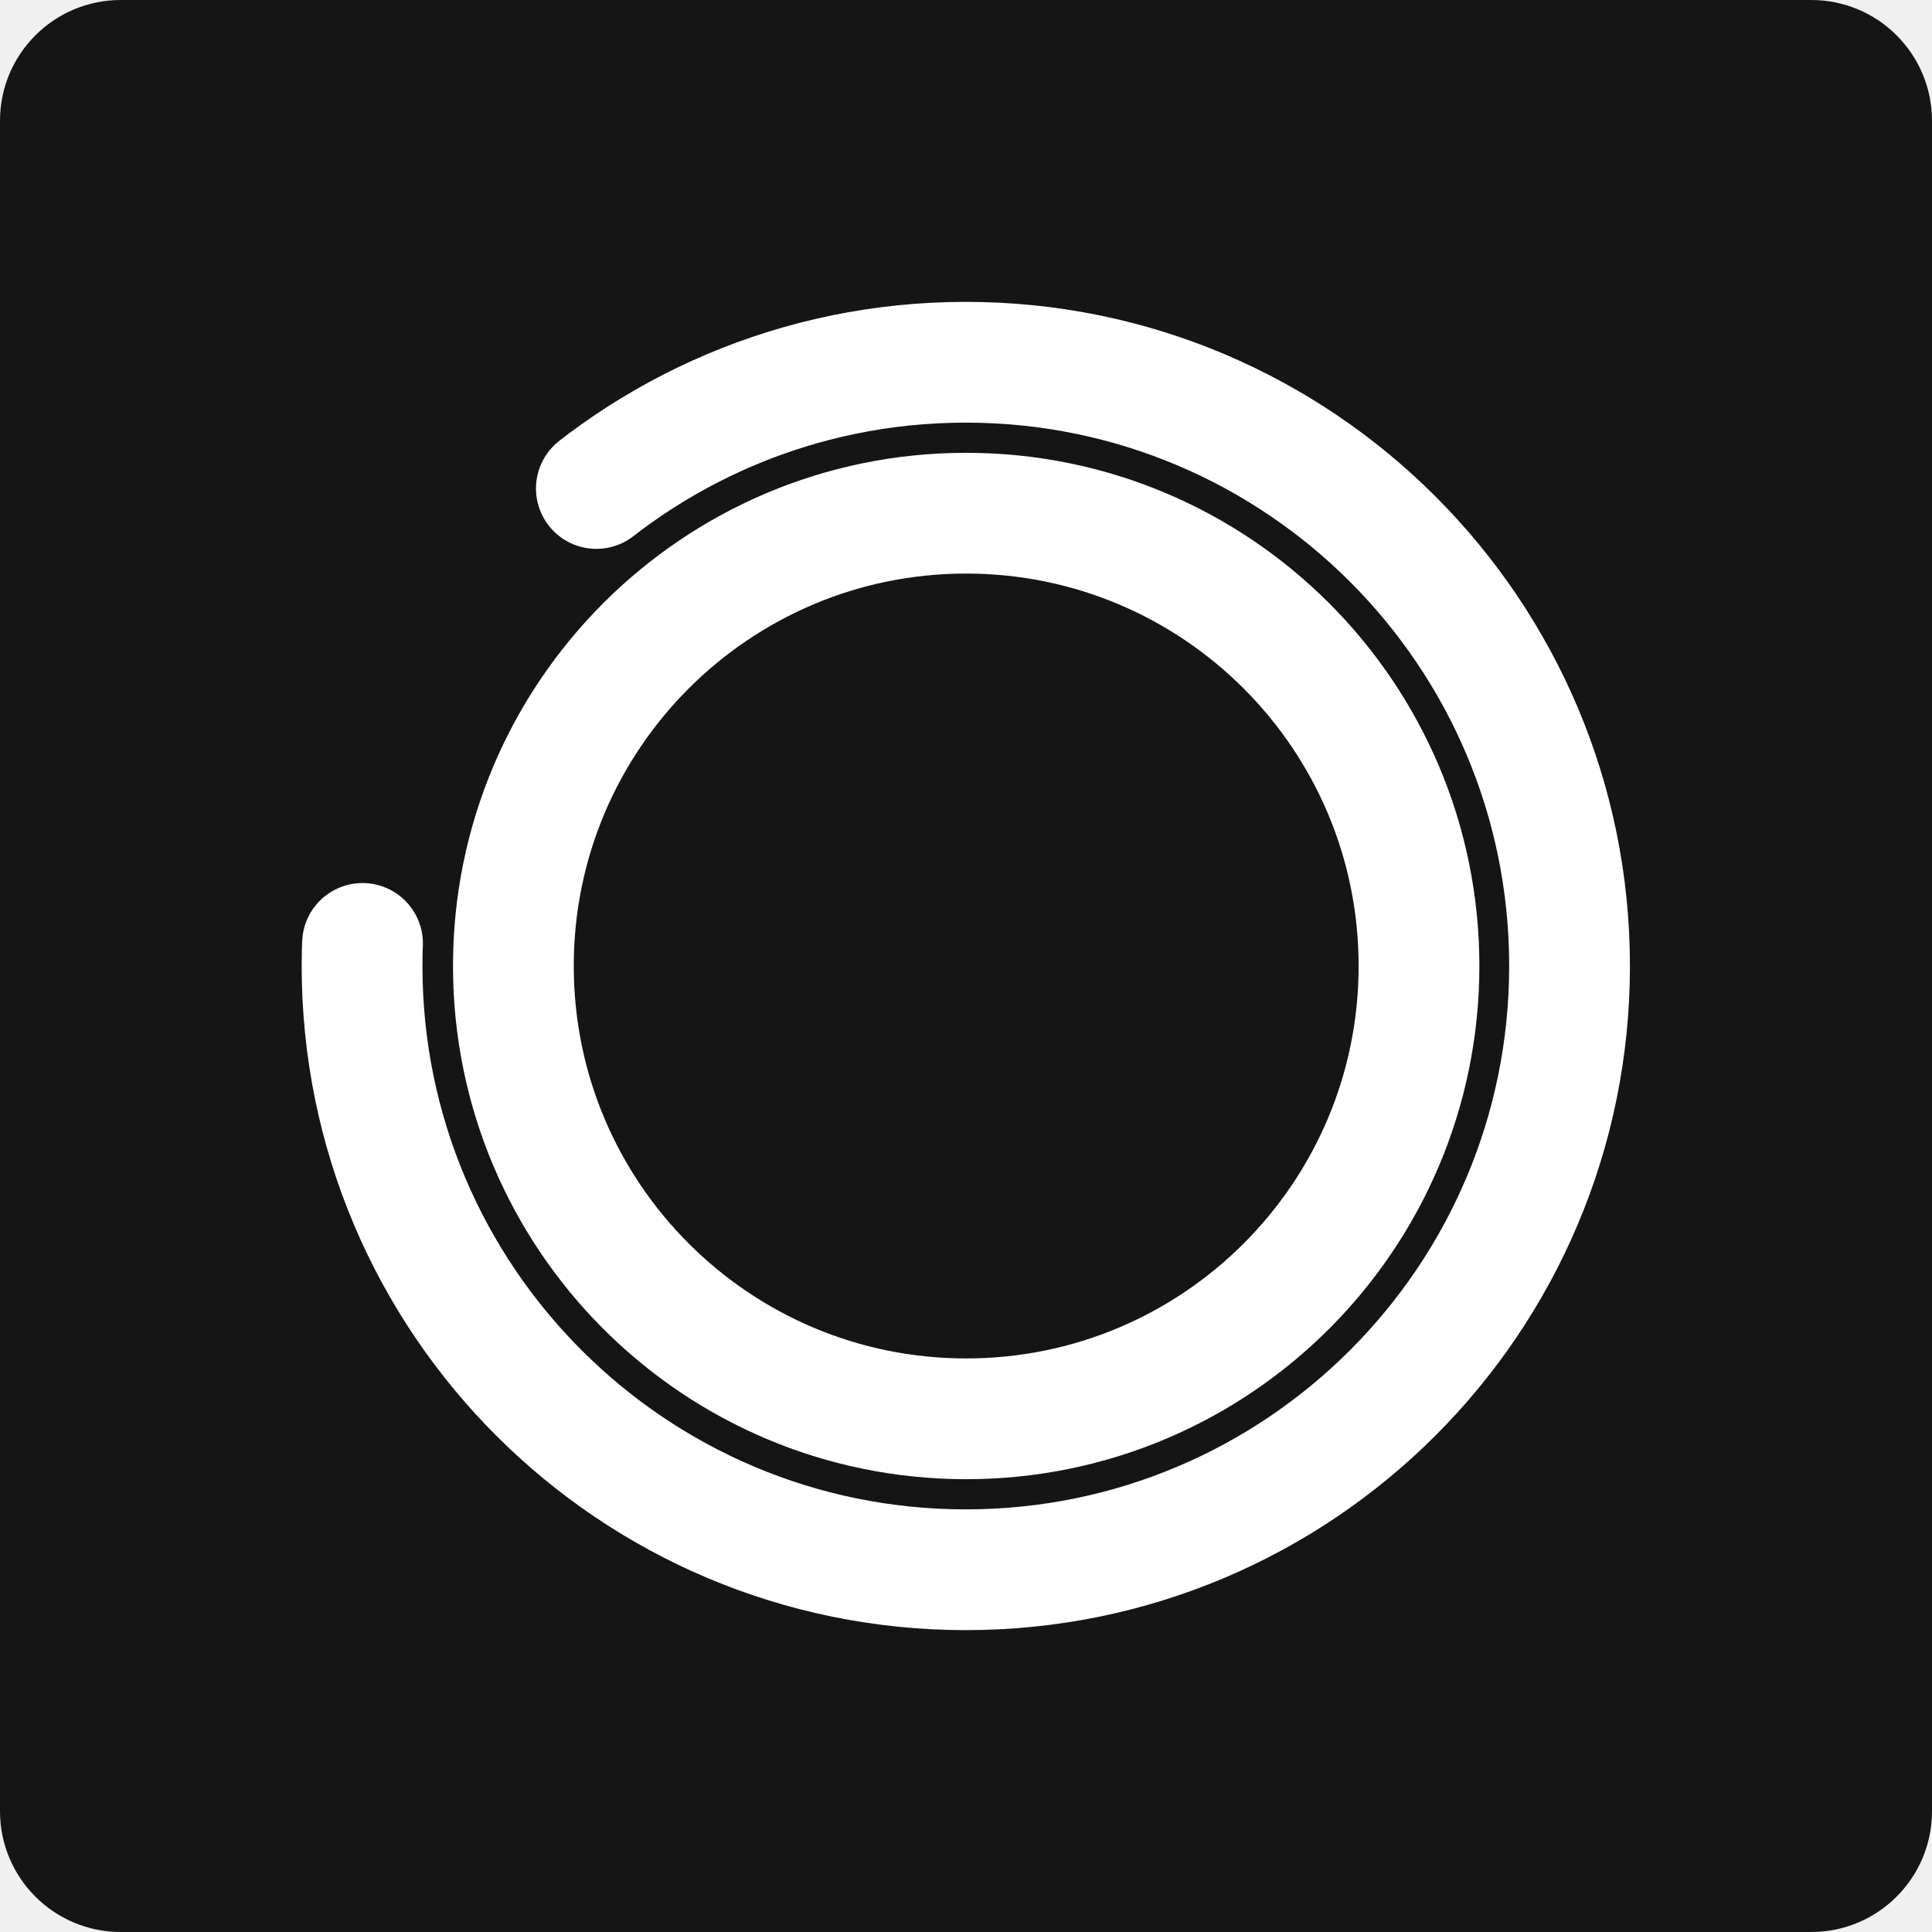
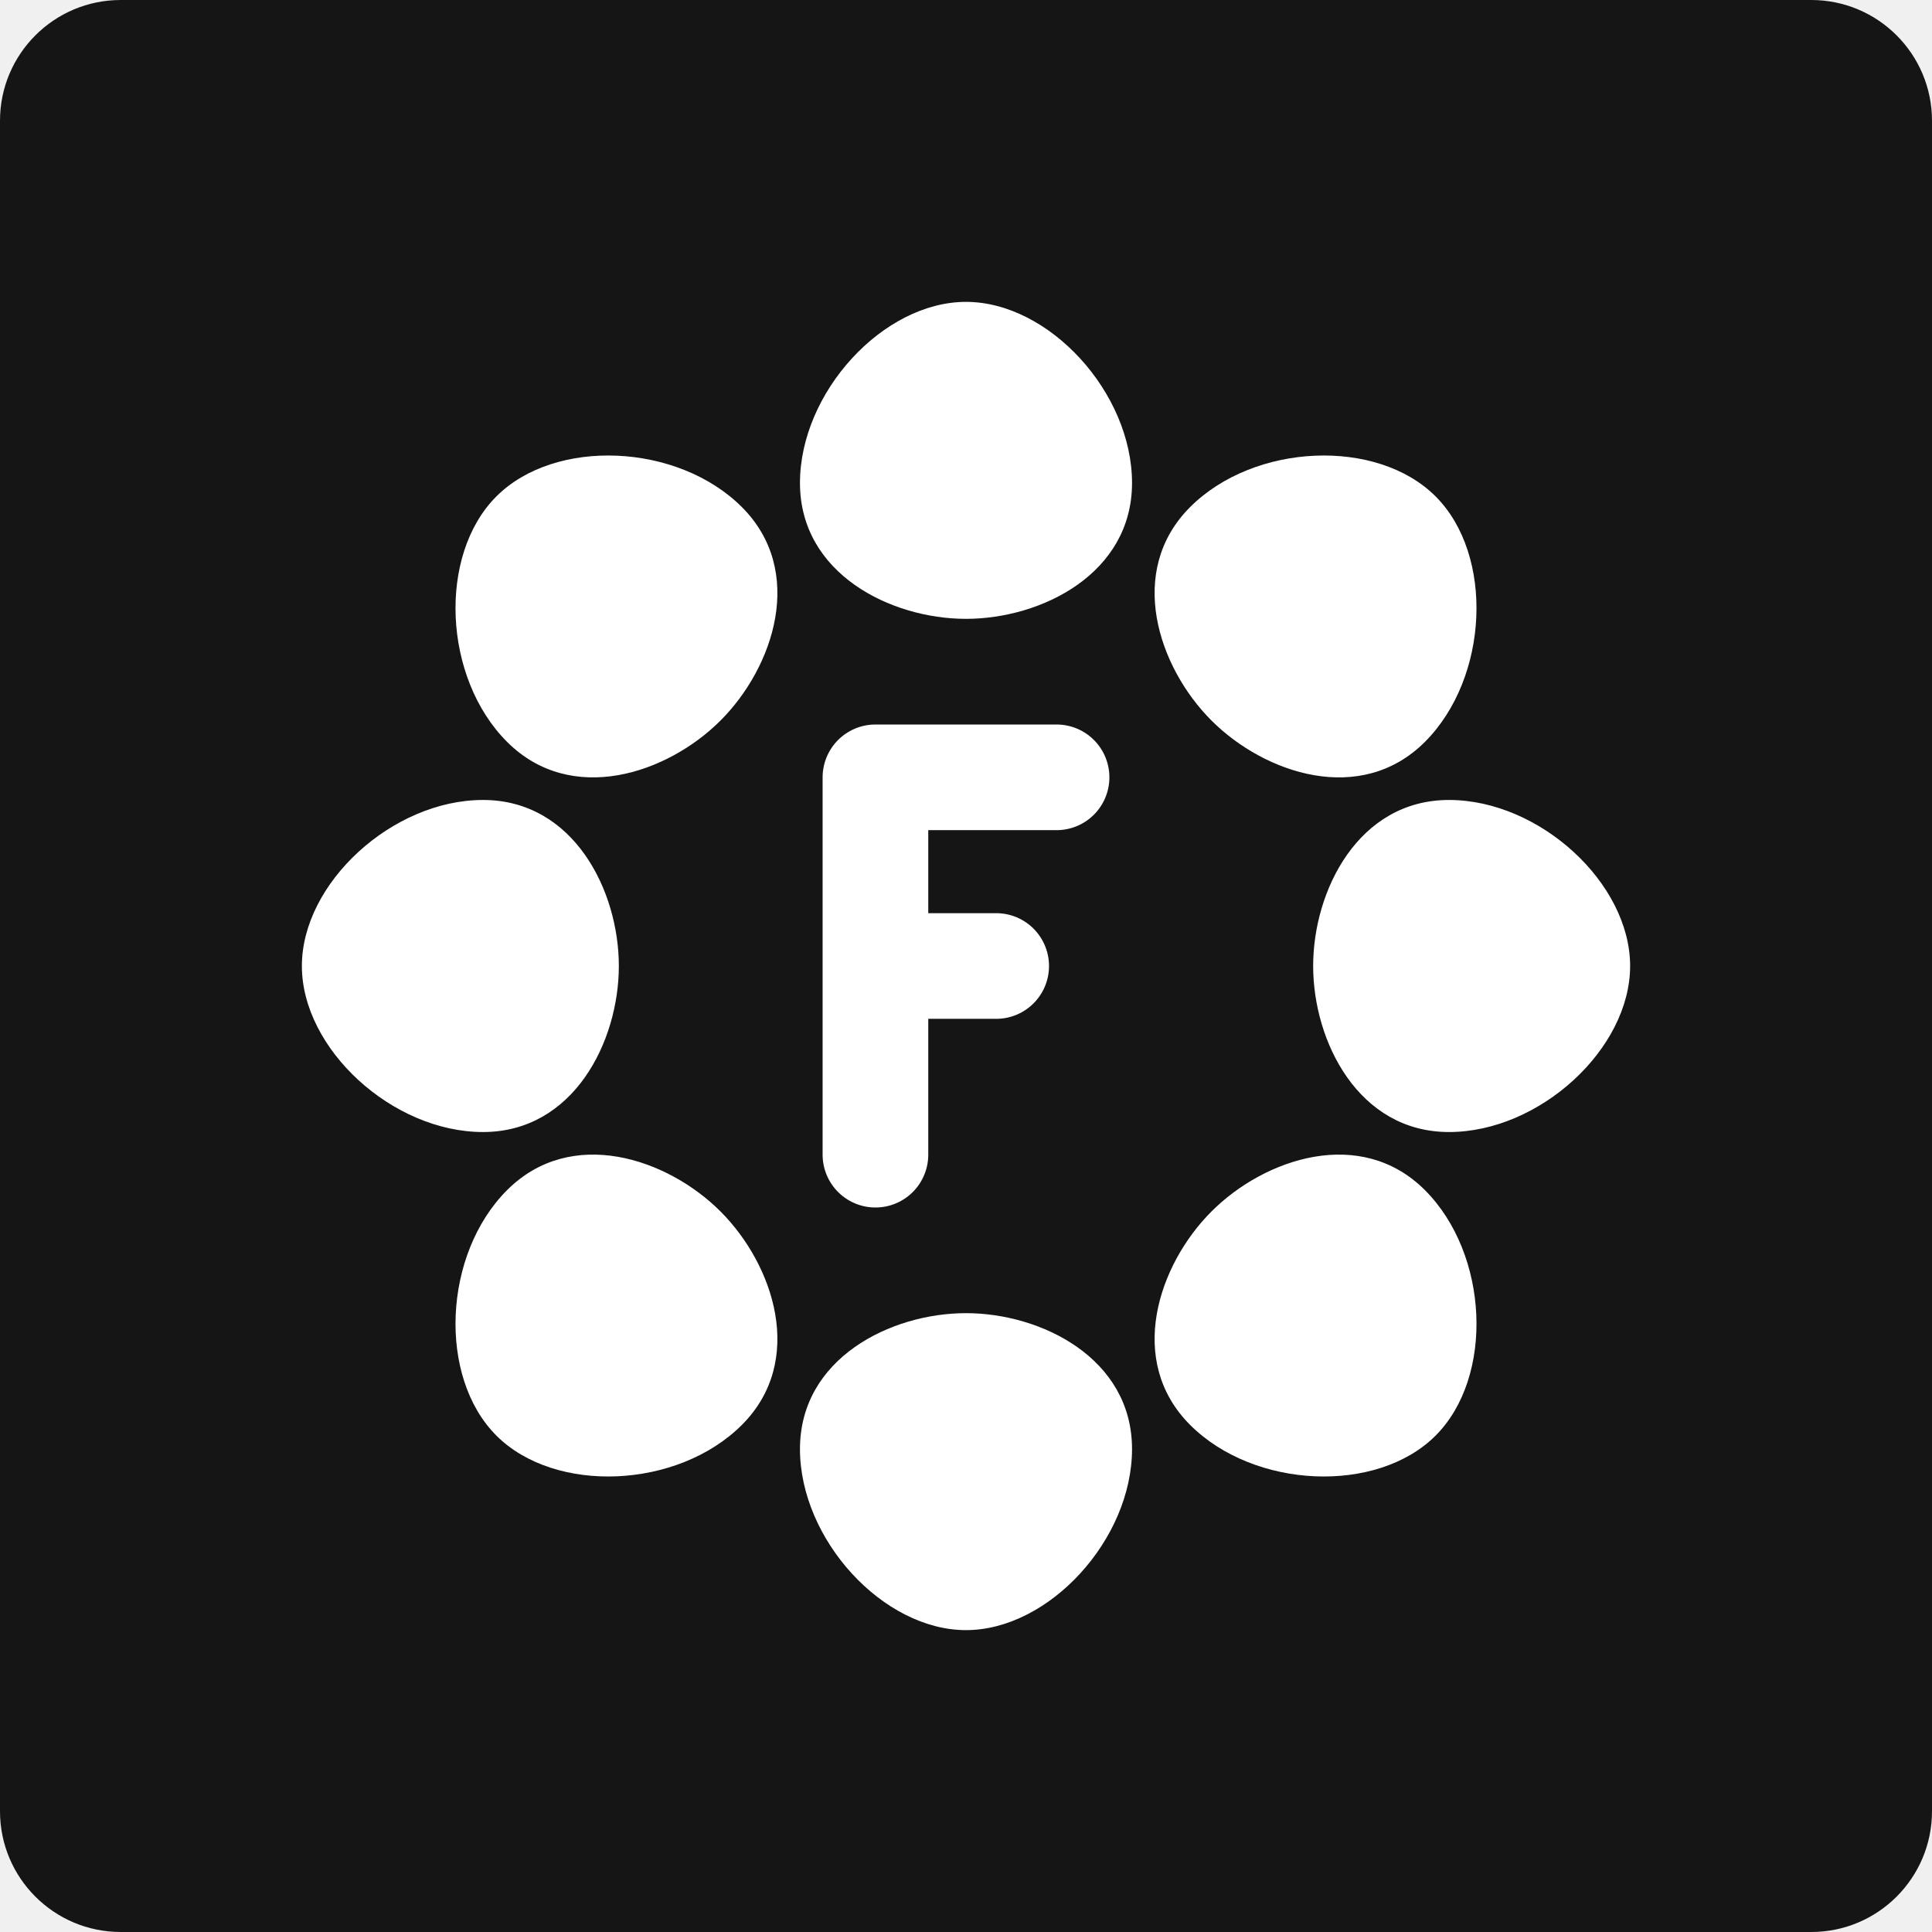
<svg xmlns="http://www.w3.org/2000/svg" viewBox="0 0 512 512">
  <rect width="512" height="512" fill="#151515" rx="32" />
-   <path d="     M256 96     A160 160 0 1 1 255.9 96     M256 136     A120 120 0 1 0 256.1 136   " fill="none" stroke="#FFFFFF" stroke-width="32" stroke-linecap="round" stroke-dasharray="760 140" />
+   <g fill="#FFFFFF" transform="translate(256 256)">
+     <path d="M0 -176 C22 -176,44 -152,44 -128 C44 -104,20 -92,0 -92 C-20 -92,-44 -104,-44 -128 C-44 -152,-22 -176,0 -176 Z" />
+     <g transform="rotate(45)">
+       <path d="M0 -176 C22 -176,44 -152,44 -128 C44 -104,20 -92,0 -92 C-20 -92,-44 -104,-44 -128 C-44 -152,-22 -176,0 -176 Z" />
+     </g>
+     <g transform="rotate(90)">
+       <path d="M0 -176 C22 -176,44 -152,44 -128 C44 -104,20 -92,0 -92 C-20 -92,-44 -104,-44 -128 C-44 -152,-22 -176,0 -176 Z" />
+     </g>
+     <g transform="rotate(135)">
+       <path d="M0 -176 C22 -176,44 -152,44 -128 C44 -104,20 -92,0 -92 C-20 -92,-44 -104,-44 -128 C-44 -152,-22 -176,0 -176 Z" />
+     </g>
+     <g transform="rotate(180)">
+       <path d="M0 -176 C22 -176,44 -152,44 -128 C44 -104,20 -92,0 -92 C-20 -92,-44 -104,-44 -128 C-44 -152,-22 -176,0 -176 Z" />
+     </g>
+     <g transform="rotate(225)">
+       <path d="M0 -176 C22 -176,44 -152,44 -128 C44 -104,20 -92,0 -92 C-20 -92,-44 -104,-44 -128 C-44 -152,-22 -176,0 -176 Z" />
+     </g>
+     <g transform="rotate(270)">
+       <path d="M0 -176 C22 -176,44 -152,44 -128 C44 -104,20 -92,0 -92 C-20 -92,-44 -104,-44 -128 C-44 -152,-22 -176,0 -176 Z" />
+     </g>
+     <g transform="rotate(315)">
+       <path d="M0 -176 C22 -176,44 -152,44 -128 C44 -104,20 -92,0 -92 C-20 -92,-44 -104,-44 -128 C-44 -152,-22 -176,0 -176 Z" />
+     </g>
+   </g>
+   <g fill="none" stroke="#FFFFFF" stroke-width="28" stroke-linecap="round" stroke-linejoin="round" transform="translate(256 256)">
+     <path d="M-24 50 V-50 H24 M-24 0 H8" />
+   </g>
</svg>
